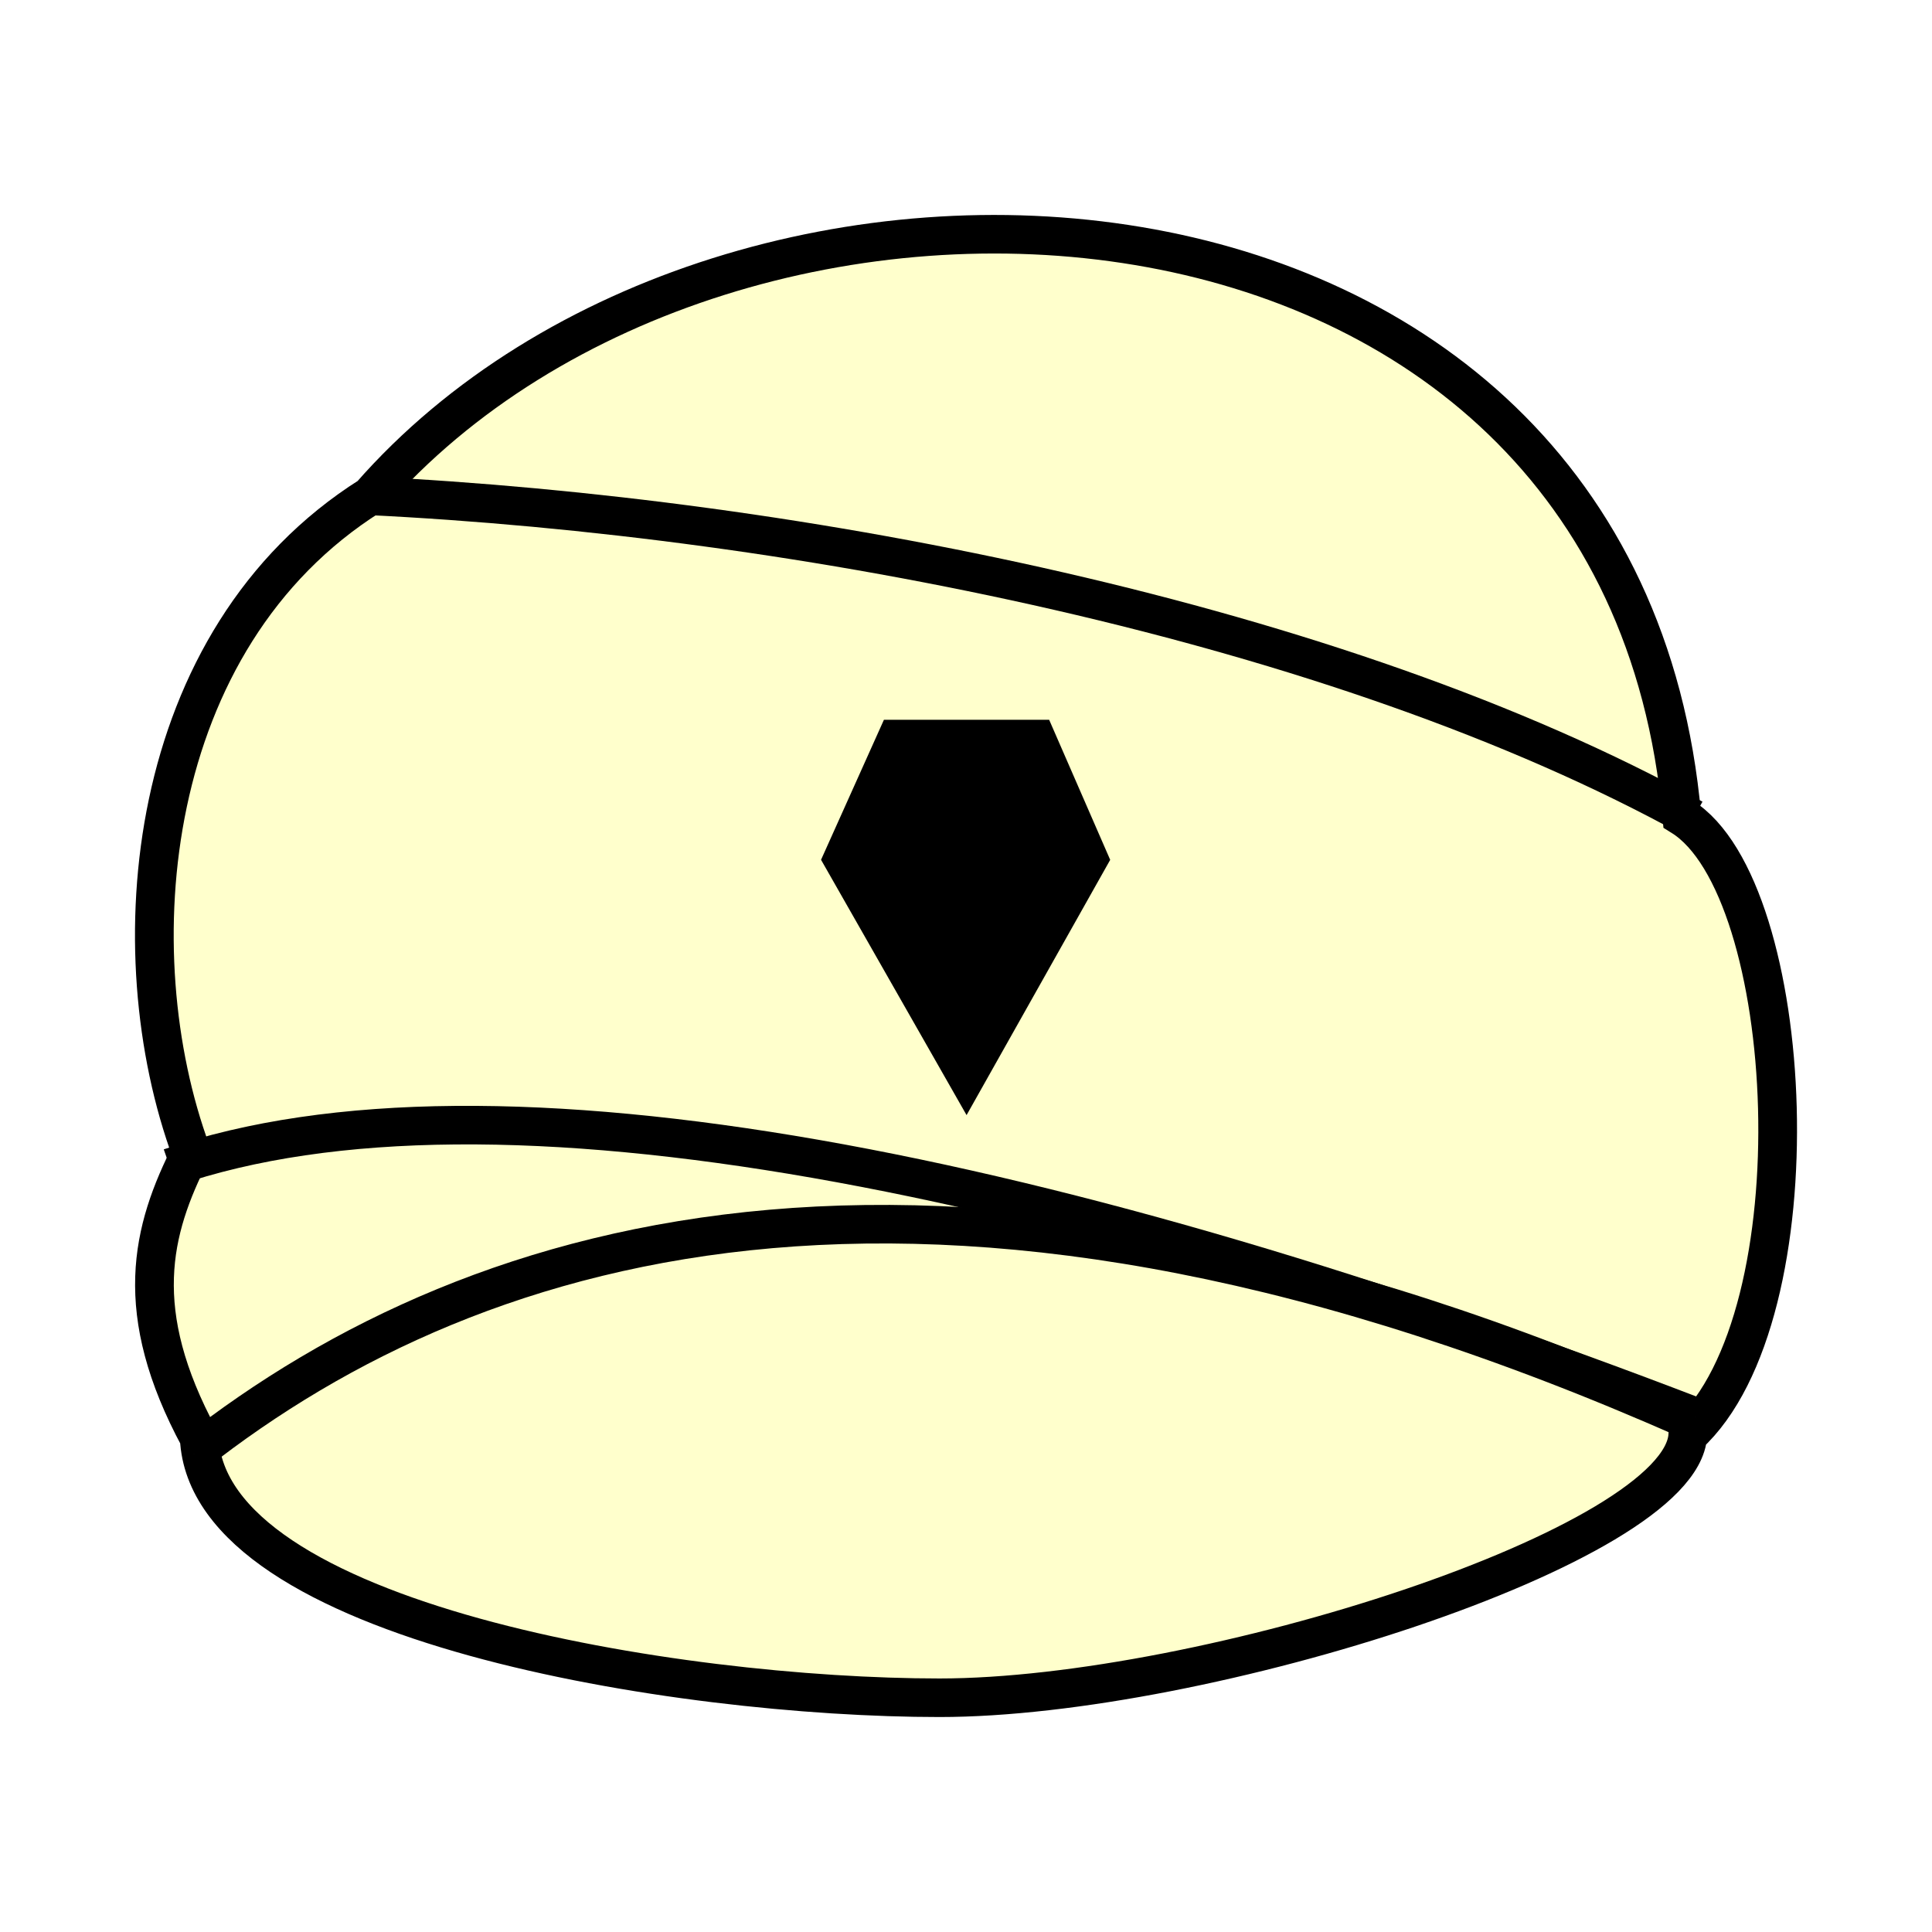
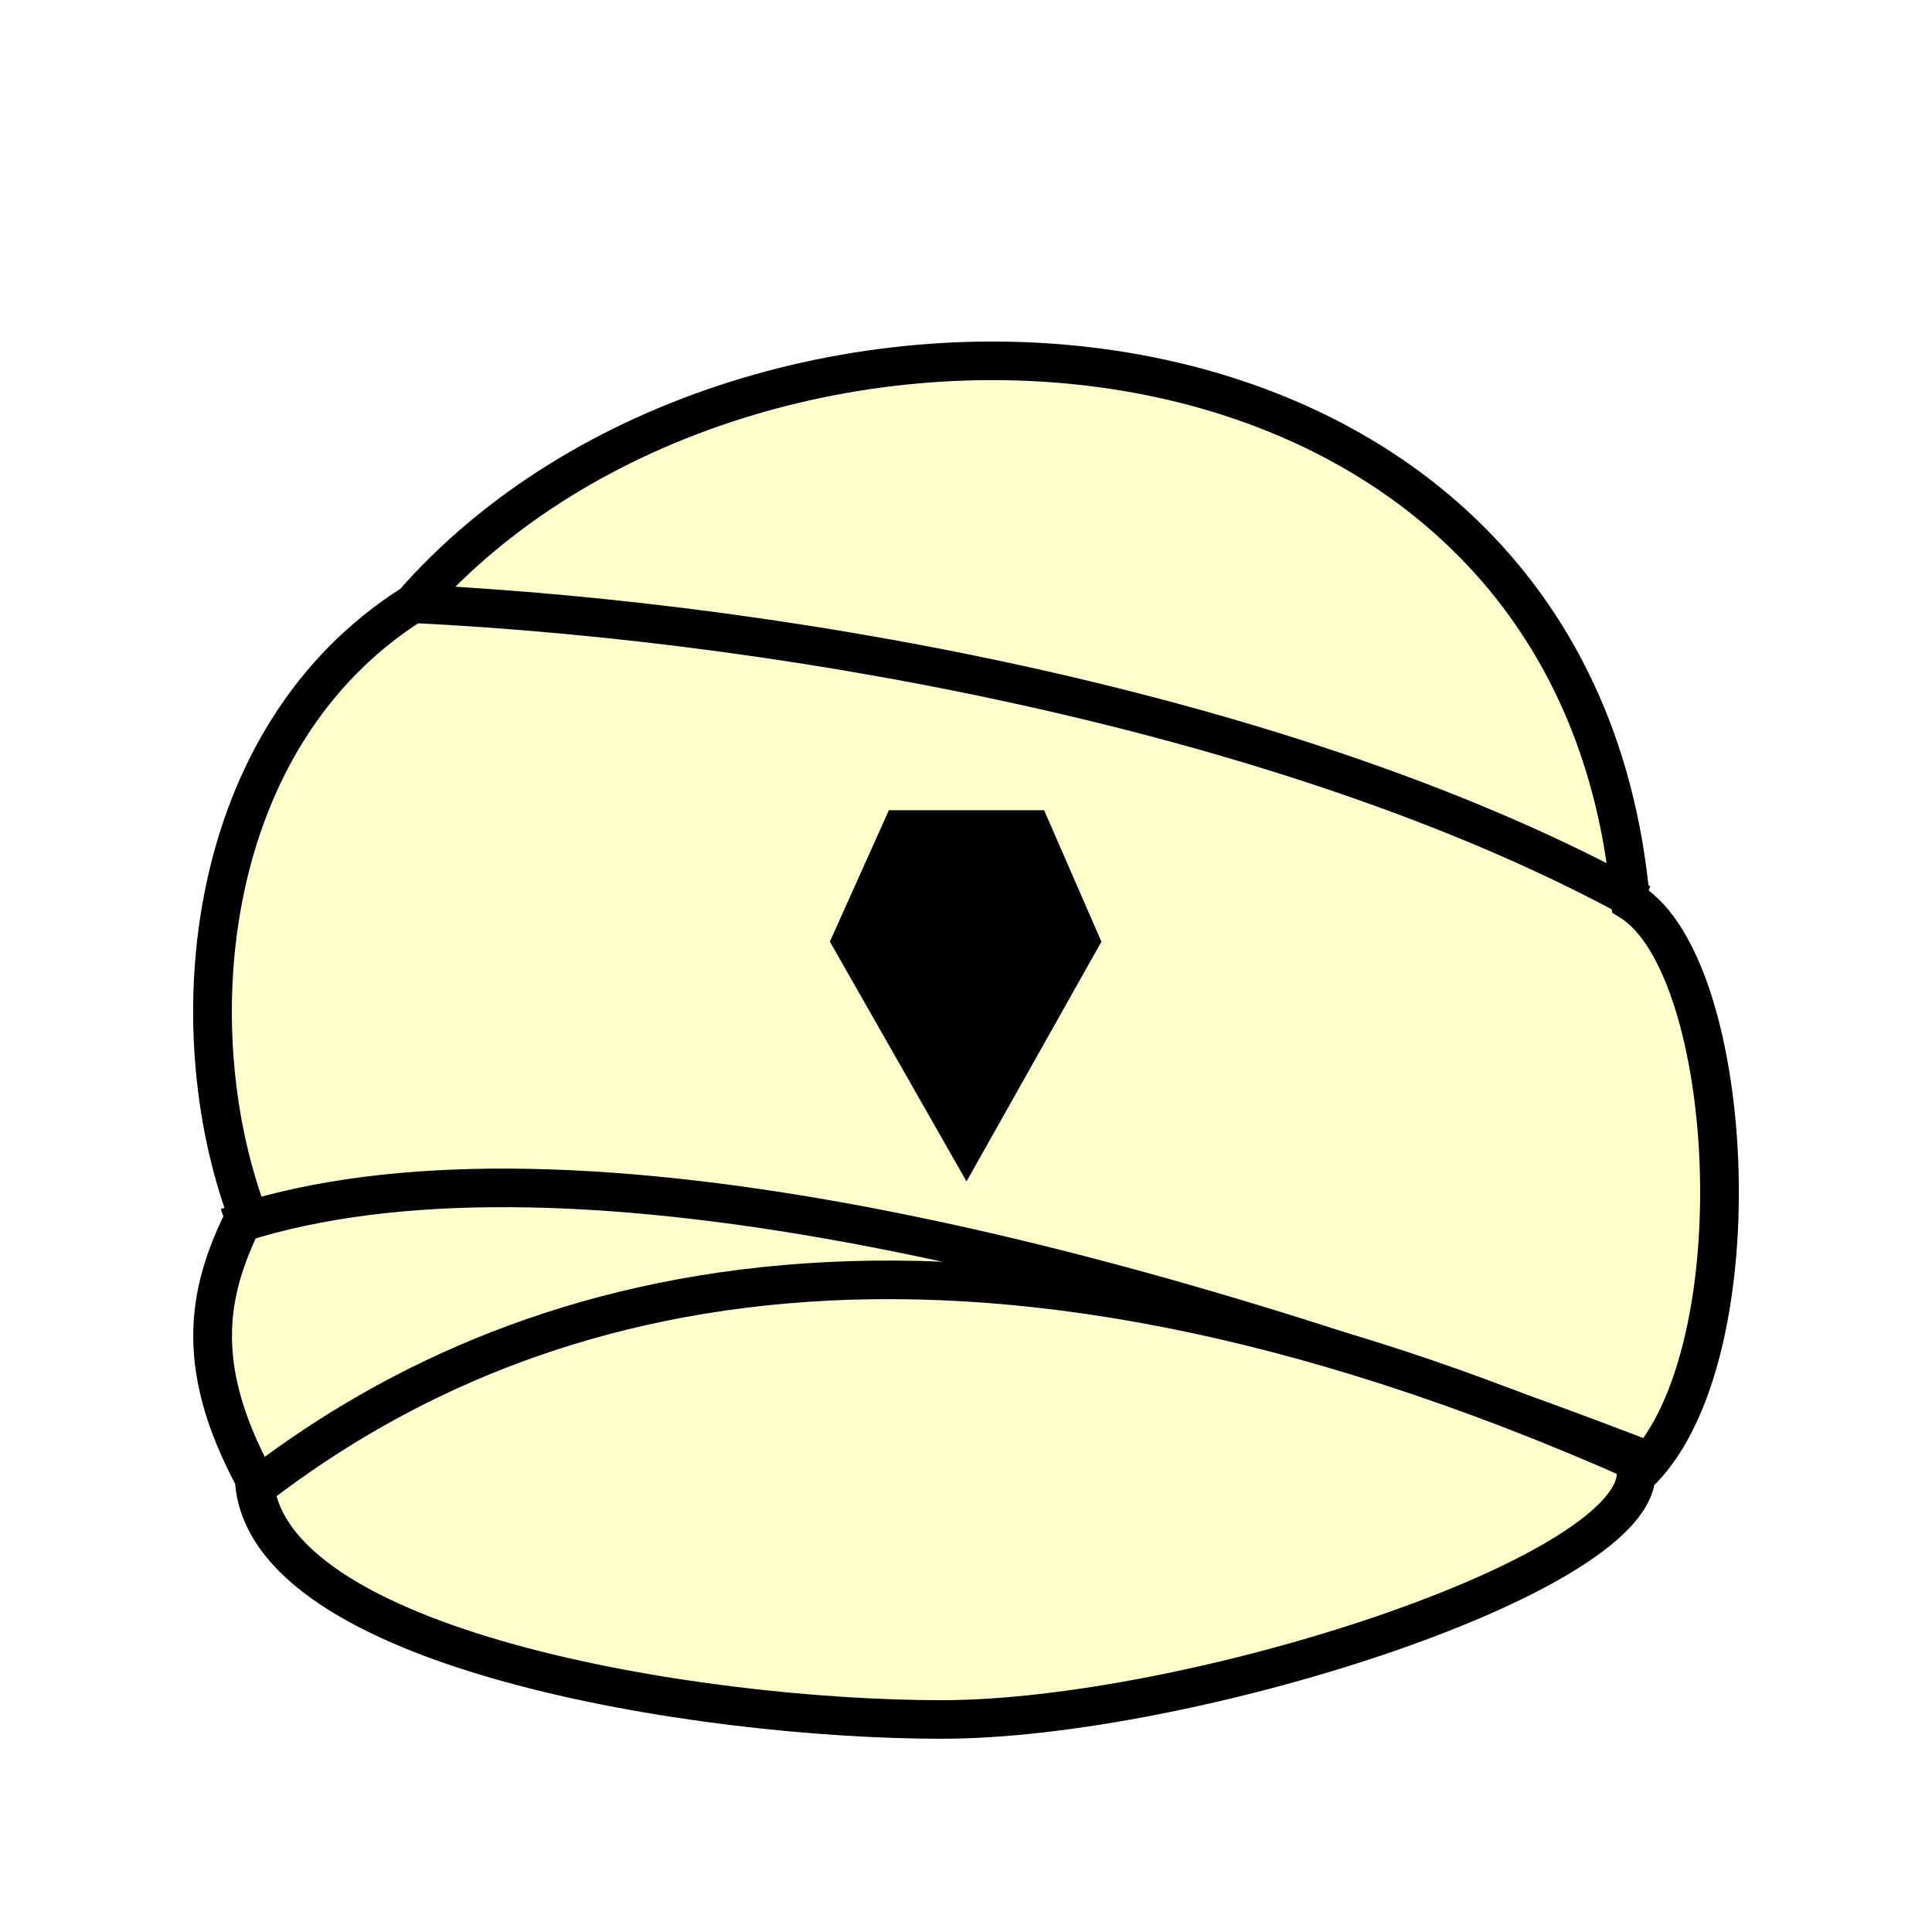
<svg xmlns="http://www.w3.org/2000/svg" width="100" height="100" id="svg2833" version="1.0">
  <defs id="defs2835">
    </defs>
  <g id="layer1" transform="translate(-67.5829,-53.16563)">
-     <g transform="matrix(1.550865,0,0,1.544743,-667.9032,-332.3179)" style="display:inline" id="g798">
-       <path id="path717" d="m 480.893,297.731 c 0.282,6.18 15.974,8.701 24.705,8.701 8.826,3.8e-4 24.736,-5.094 24.975,-8.794 4.385,-4.022 3.652,-18.328 -0.198,-20.732 -2.026,-22.884 -31.773,-24.51 -43.771,-10.75 -7.597,4.813 -8.432,15.296 -5.98,21.985 -1.341,2.64 -2.009,5.347 0.269,9.59 z" style="color:#000000;fill:#ffffcc;fill-opacity:1;fill-rule:nonzero;stroke:#000000;stroke-width:1.292;stroke-linecap:butt;stroke-linejoin:miter;stroke-miterlimit:4;stroke-opacity:1;stroke-dasharray:none;marker:none;visibility:visible;display:inline;overflow:visible;enable-background:accumulate" />
-       <path id="path719" d="m 486.516,266.156 c 14.422,0.704 32.361,4.221 44.233,10.816" style="color:#000000;fill:#ffffcc;fill-opacity:1;fill-rule:nonzero;stroke:#000000;stroke-width:1.292;stroke-linecap:butt;stroke-linejoin:miter;stroke-miterlimit:4;stroke-opacity:1;stroke-dasharray:none;marker:none;visibility:visible;display:inline;overflow:visible;enable-background:accumulate" />
-       <path id="path721" d="m 479.92,288.668 c 10.772,-3.737 29.723,0.176 50.916,8.354" style="color:#000000;fill:#ffffcc;fill-opacity:1;fill-rule:nonzero;stroke:#000000;stroke-width:1.292;stroke-linecap:butt;stroke-linejoin:miter;stroke-miterlimit:4;stroke-opacity:1;stroke-dasharray:none;marker:none;visibility:visible;display:inline;overflow:visible;enable-background:accumulate" />
-       <path id="path723" d="m 480.712,298.254 c 9.585,-7.563 25.15,-12.136 49.861,-1.143" style="color:#000000;fill:#ffffcc;fill-opacity:1;fill-rule:nonzero;stroke:#000000;stroke-width:1.292;stroke-linecap:butt;stroke-linejoin:miter;stroke-miterlimit:4;stroke-opacity:1;stroke-dasharray:none;marker:none;visibility:visible;display:inline;overflow:visible;enable-background:accumulate" />
-       <path style="color:#000000;fill:#000000;fill-opacity:1;stroke:#000000;stroke-width:1.292;stroke-linecap:butt;stroke-linejoin:miter;stroke-miterlimit:4;stroke-opacity:1;stroke-dasharray:none;marker:none;visibility:visible;display:inline;overflow:visible;enable-background:accumulate" d="m 506.498,285.595 4.077,-7.275 -1.741,-4.011 -4.672,0 -1.794,4.011 z" id="path792" />
+     <g transform="matrix(1.439744,0,0,1.434061,-611.6225,-297.2765)" style="display:inline" id="g798">
+       <path id="path717" d="m 480.893,297.731 c 0.282,6.18 15.974,8.701 24.705,8.701 8.826,3.8e-4 24.736,-5.094 24.975,-8.794 4.385,-4.022 3.652,-18.328 -0.198,-20.732 -2.026,-22.884 -31.773,-24.51 -43.771,-10.75 -7.597,4.813 -8.432,15.296 -5.98,21.985 -1.341,2.64 -2.009,5.347 0.269,9.59 z" style="color:#000000;fill:#ffffcc;fill-opacity:1;fill-rule:nonzero;stroke:#000000;stroke-width:1.392;stroke-linecap:butt;stroke-linejoin:miter;stroke-miterlimit:4;stroke-opacity:1;stroke-dasharray:none;marker:none;visibility:visible;display:inline;overflow:visible;enable-background:accumulate" />
+       <path id="path719" d="m 486.516,266.156 c 14.422,0.704 32.361,4.221 44.233,10.816" style="color:#000000;fill:#ffffcc;fill-opacity:1;fill-rule:nonzero;stroke:#000000;stroke-width:1.392;stroke-linecap:butt;stroke-linejoin:miter;stroke-miterlimit:4;stroke-opacity:1;stroke-dasharray:none;marker:none;visibility:visible;display:inline;overflow:visible;enable-background:accumulate" />
+       <path id="path721" d="m 479.92,288.668 c 10.772,-3.737 29.723,0.176 50.916,8.354" style="color:#000000;fill:#ffffcc;fill-opacity:1;fill-rule:nonzero;stroke:#000000;stroke-width:1.392;stroke-linecap:butt;stroke-linejoin:miter;stroke-miterlimit:4;stroke-opacity:1;stroke-dasharray:none;marker:none;visibility:visible;display:inline;overflow:visible;enable-background:accumulate" />
+       <path id="path723" d="m 480.712,298.254 c 9.585,-7.563 25.15,-12.136 49.861,-1.143" style="color:#000000;fill:#ffffcc;fill-opacity:1;fill-rule:nonzero;stroke:#000000;stroke-width:1.392;stroke-linecap:butt;stroke-linejoin:miter;stroke-miterlimit:4;stroke-opacity:1;stroke-dasharray:none;marker:none;visibility:visible;display:inline;overflow:visible;enable-background:accumulate" />
+       <path style="color:#000000;fill:#000000;fill-opacity:1;stroke:#000000;stroke-width:1.392;stroke-linecap:butt;stroke-linejoin:miter;stroke-miterlimit:4;stroke-opacity:1;stroke-dasharray:none;marker:none;visibility:visible;display:inline;overflow:visible;enable-background:accumulate" d="m 506.498,285.595 4.077,-7.275 -1.741,-4.011 -4.672,0 -1.794,4.011 z" id="path792" />
    </g>
  </g>
</svg>
